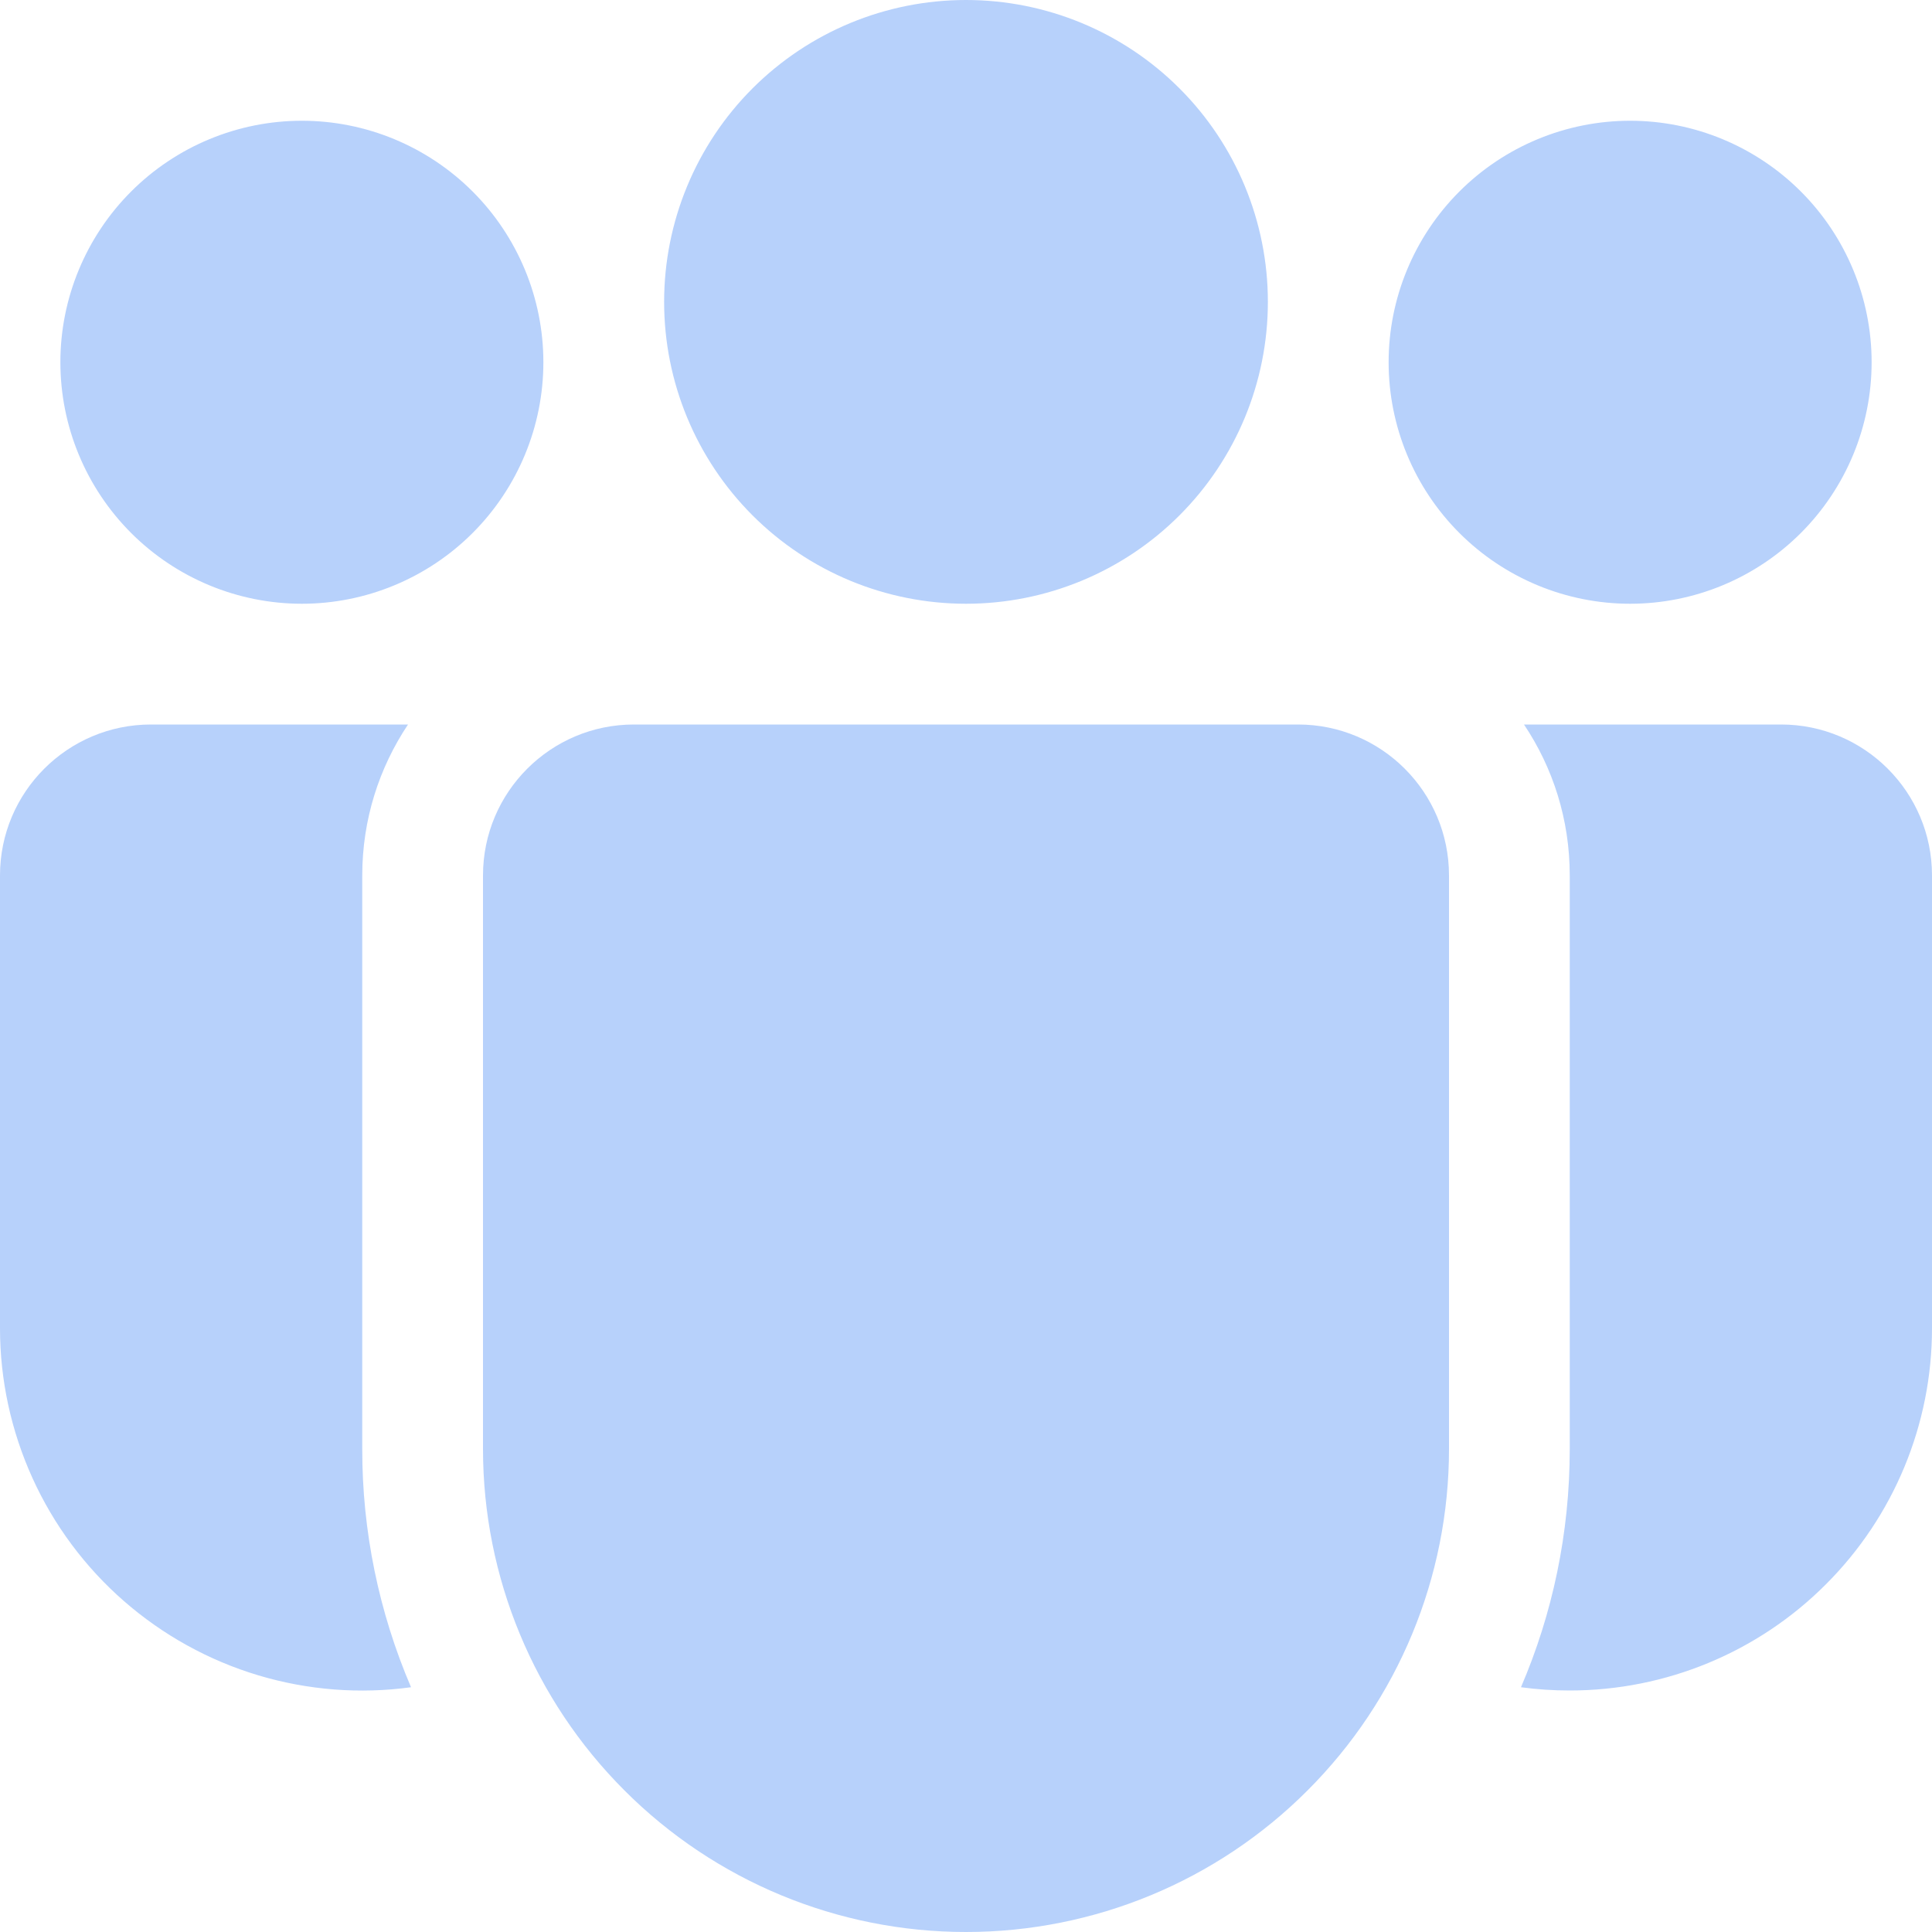
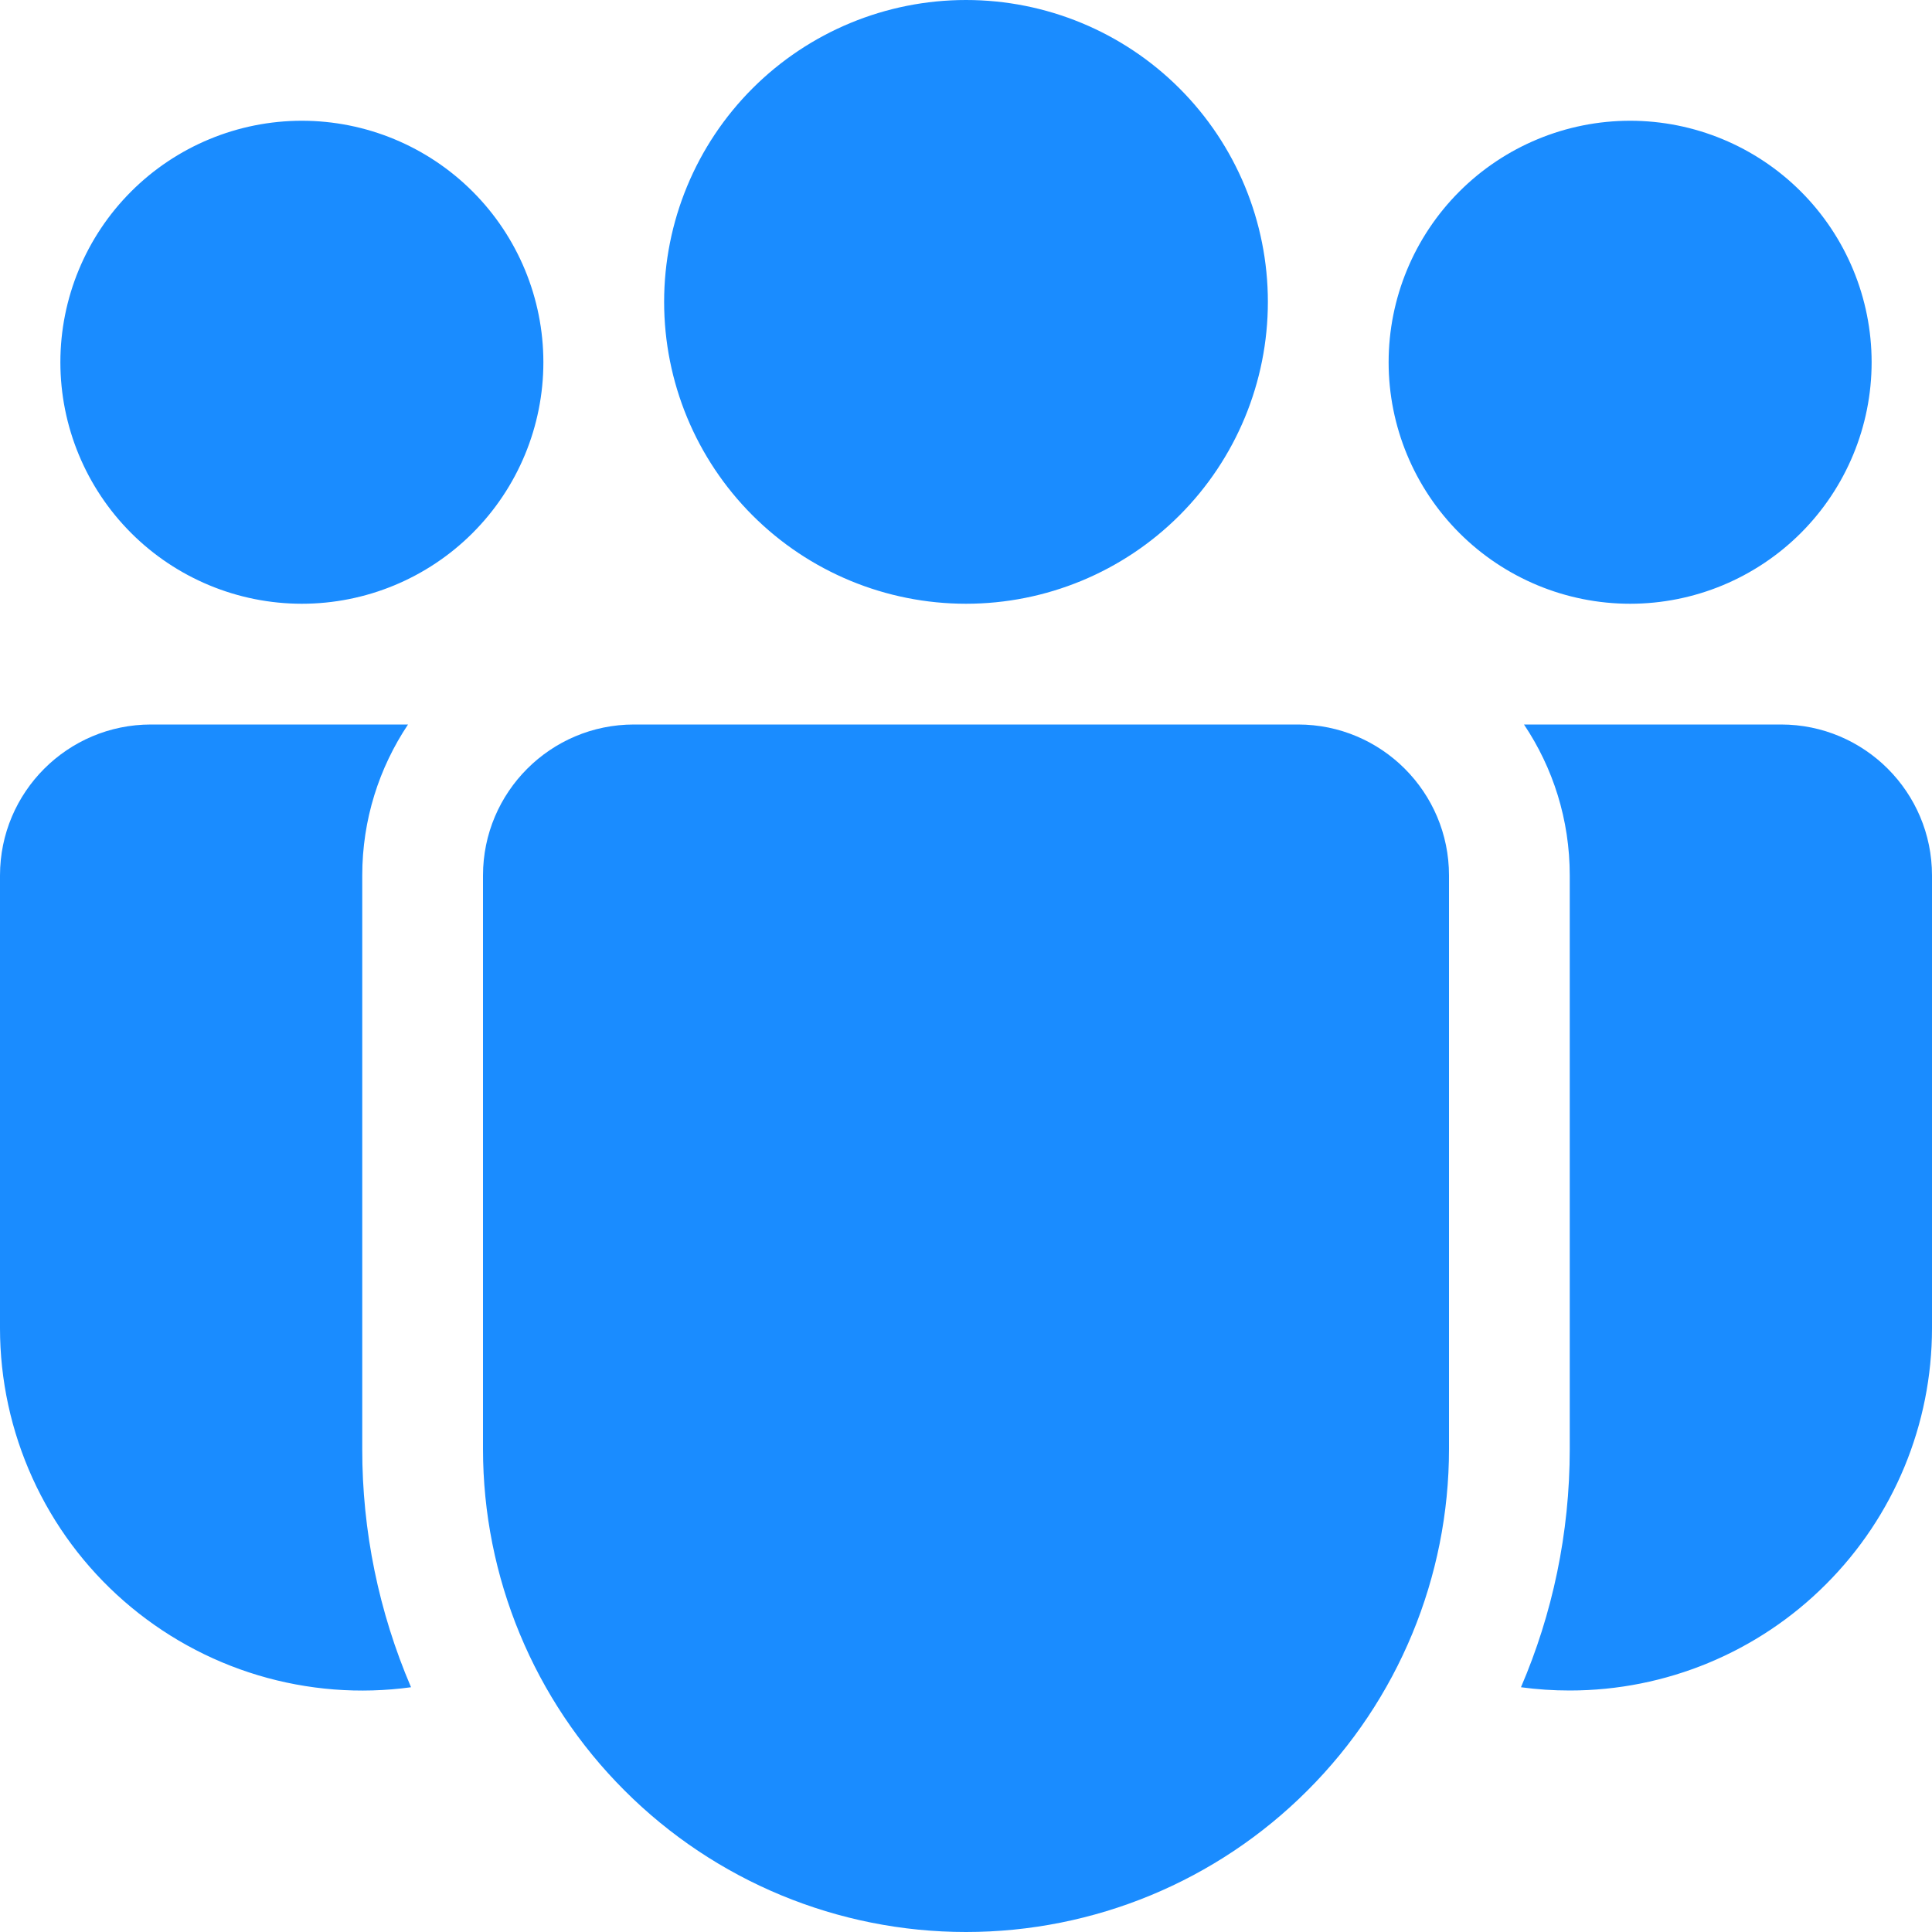
<svg xmlns="http://www.w3.org/2000/svg" width="16" height="16" viewBox="0 0 16 16" fill="none">
-   <path id="Vector" d="M10.5 2.5C10.5 3.163 10.237 3.799 9.768 4.268C9.299 4.737 8.663 5 8 5C7.337 5 6.701 4.737 6.232 4.268C5.763 3.799 5.5 3.163 5.5 2.5C5.5 1.837 5.763 1.201 6.232 0.732C6.701 0.263 7.337 0 8 0C8.663 0 9.299 0.263 9.768 0.732C10.237 1.201 10.5 1.837 10.5 2.5ZM15.5 3C15.5 3.53 15.289 4.039 14.914 4.414C14.539 4.789 14.03 5 13.5 5C12.97 5 12.461 4.789 12.086 4.414C11.711 4.039 11.5 3.53 11.5 3C11.5 2.47 11.711 1.961 12.086 1.586C12.461 1.211 12.97 1 13.5 1C14.03 1 14.539 1.211 14.914 1.586C15.289 1.961 15.5 2.47 15.5 3ZM2.5 5C3.03 5 3.539 4.789 3.914 4.414C4.289 4.039 4.5 3.53 4.5 3C4.5 2.47 4.289 1.961 3.914 1.586C3.539 1.211 3.03 1 2.5 1C1.97 1 1.461 1.211 1.086 1.586C0.711 1.961 0.5 2.47 0.5 3C0.5 3.53 0.711 4.039 1.086 4.414C1.461 4.789 1.97 5 2.5 5ZM4 7.25C4 6.56 4.56 6 5.25 6H10.75C11.44 6 12 6.56 12 7.25V12C12 13.061 11.579 14.078 10.828 14.828C10.078 15.579 9.061 16 8 16C6.939 16 5.922 15.579 5.172 14.828C4.421 14.078 4 13.061 4 12V7.25ZM3 7.25C3 6.787 3.14 6.358 3.379 6H1.25C0.56 6 1.78381e-08 6.56 1.78381e-08 7.25V11C-4.66659e-05 11.428 0.092 11.851 0.269 12.241C0.446 12.631 0.704 12.978 1.027 13.26C1.349 13.541 1.728 13.751 2.138 13.874C2.548 13.997 2.98 14.031 3.404 13.973C3.137 13.35 2.999 12.678 3 12V7.25ZM13 12C13 12.7 12.856 13.368 12.596 13.973C12.728 13.991 12.863 14 13 14C13.796 14 14.559 13.684 15.121 13.121C15.684 12.559 16 11.796 16 11V7.25C16 6.56 15.44 6 14.75 6H12.621C12.861 6.358 13 6.787 13 7.25V12Z" fill="#B7D1FB" />
+   <path id="equipe-select" d="M10.5 2.5C10.5 3.163 10.237 3.799 9.768 4.268C9.299 4.737 8.663 5 8 5C7.337 5 6.701 4.737 6.232 4.268C5.763 3.799 5.5 3.163 5.5 2.5C5.5 1.837 5.763 1.201 6.232 0.732C6.701 0.263 7.337 0 8 0C8.663 0 9.299 0.263 9.768 0.732C10.237 1.201 10.5 1.837 10.5 2.5ZM15.5 3C15.5 3.53 15.289 4.039 14.914 4.414C14.539 4.789 14.03 5 13.5 5C12.97 5 12.461 4.789 12.086 4.414C11.711 4.039 11.5 3.53 11.5 3C11.5 2.47 11.711 1.961 12.086 1.586C12.461 1.211 12.97 1 13.5 1C14.03 1 14.539 1.211 14.914 1.586C15.289 1.961 15.5 2.47 15.5 3ZM2.5 5C3.03 5 3.539 4.789 3.914 4.414C4.289 4.039 4.5 3.53 4.5 3C4.5 2.47 4.289 1.961 3.914 1.586C3.539 1.211 3.03 1 2.5 1C1.97 1 1.461 1.211 1.086 1.586C0.711 1.961 0.5 2.47 0.5 3C0.5 3.53 0.711 4.039 1.086 4.414C1.461 4.789 1.97 5 2.5 5ZM4 7.25C4 6.56 4.56 6 5.25 6H10.75C11.44 6 12 6.56 12 7.25V12C12 13.061 11.579 14.078 10.828 14.828C10.078 15.579 9.061 16 8 16C6.939 16 5.922 15.579 5.172 14.828C4.421 14.078 4 13.061 4 12V7.25ZM3 7.25C3 6.787 3.14 6.358 3.379 6H1.25C0.56 6 1.78381e-08 6.56 1.78381e-08 7.25V11C-4.66659e-05 11.428 0.092 11.851 0.269 12.241C0.446 12.631 0.704 12.978 1.027 13.26C1.349 13.541 1.728 13.751 2.138 13.874C2.548 13.997 2.98 14.031 3.404 13.973C3.137 13.35 2.999 12.678 3 12V7.25ZM13 12C13 12.7 12.856 13.368 12.596 13.973C12.728 13.991 12.863 14 13 14C13.796 14 14.559 13.684 15.121 13.121C15.684 12.559 16 11.796 16 11V7.25C16 6.56 15.44 6 14.75 6H12.621C12.861 6.358 13 6.787 13 7.25V12Z" fill="#1a8cff" />
</svg>
